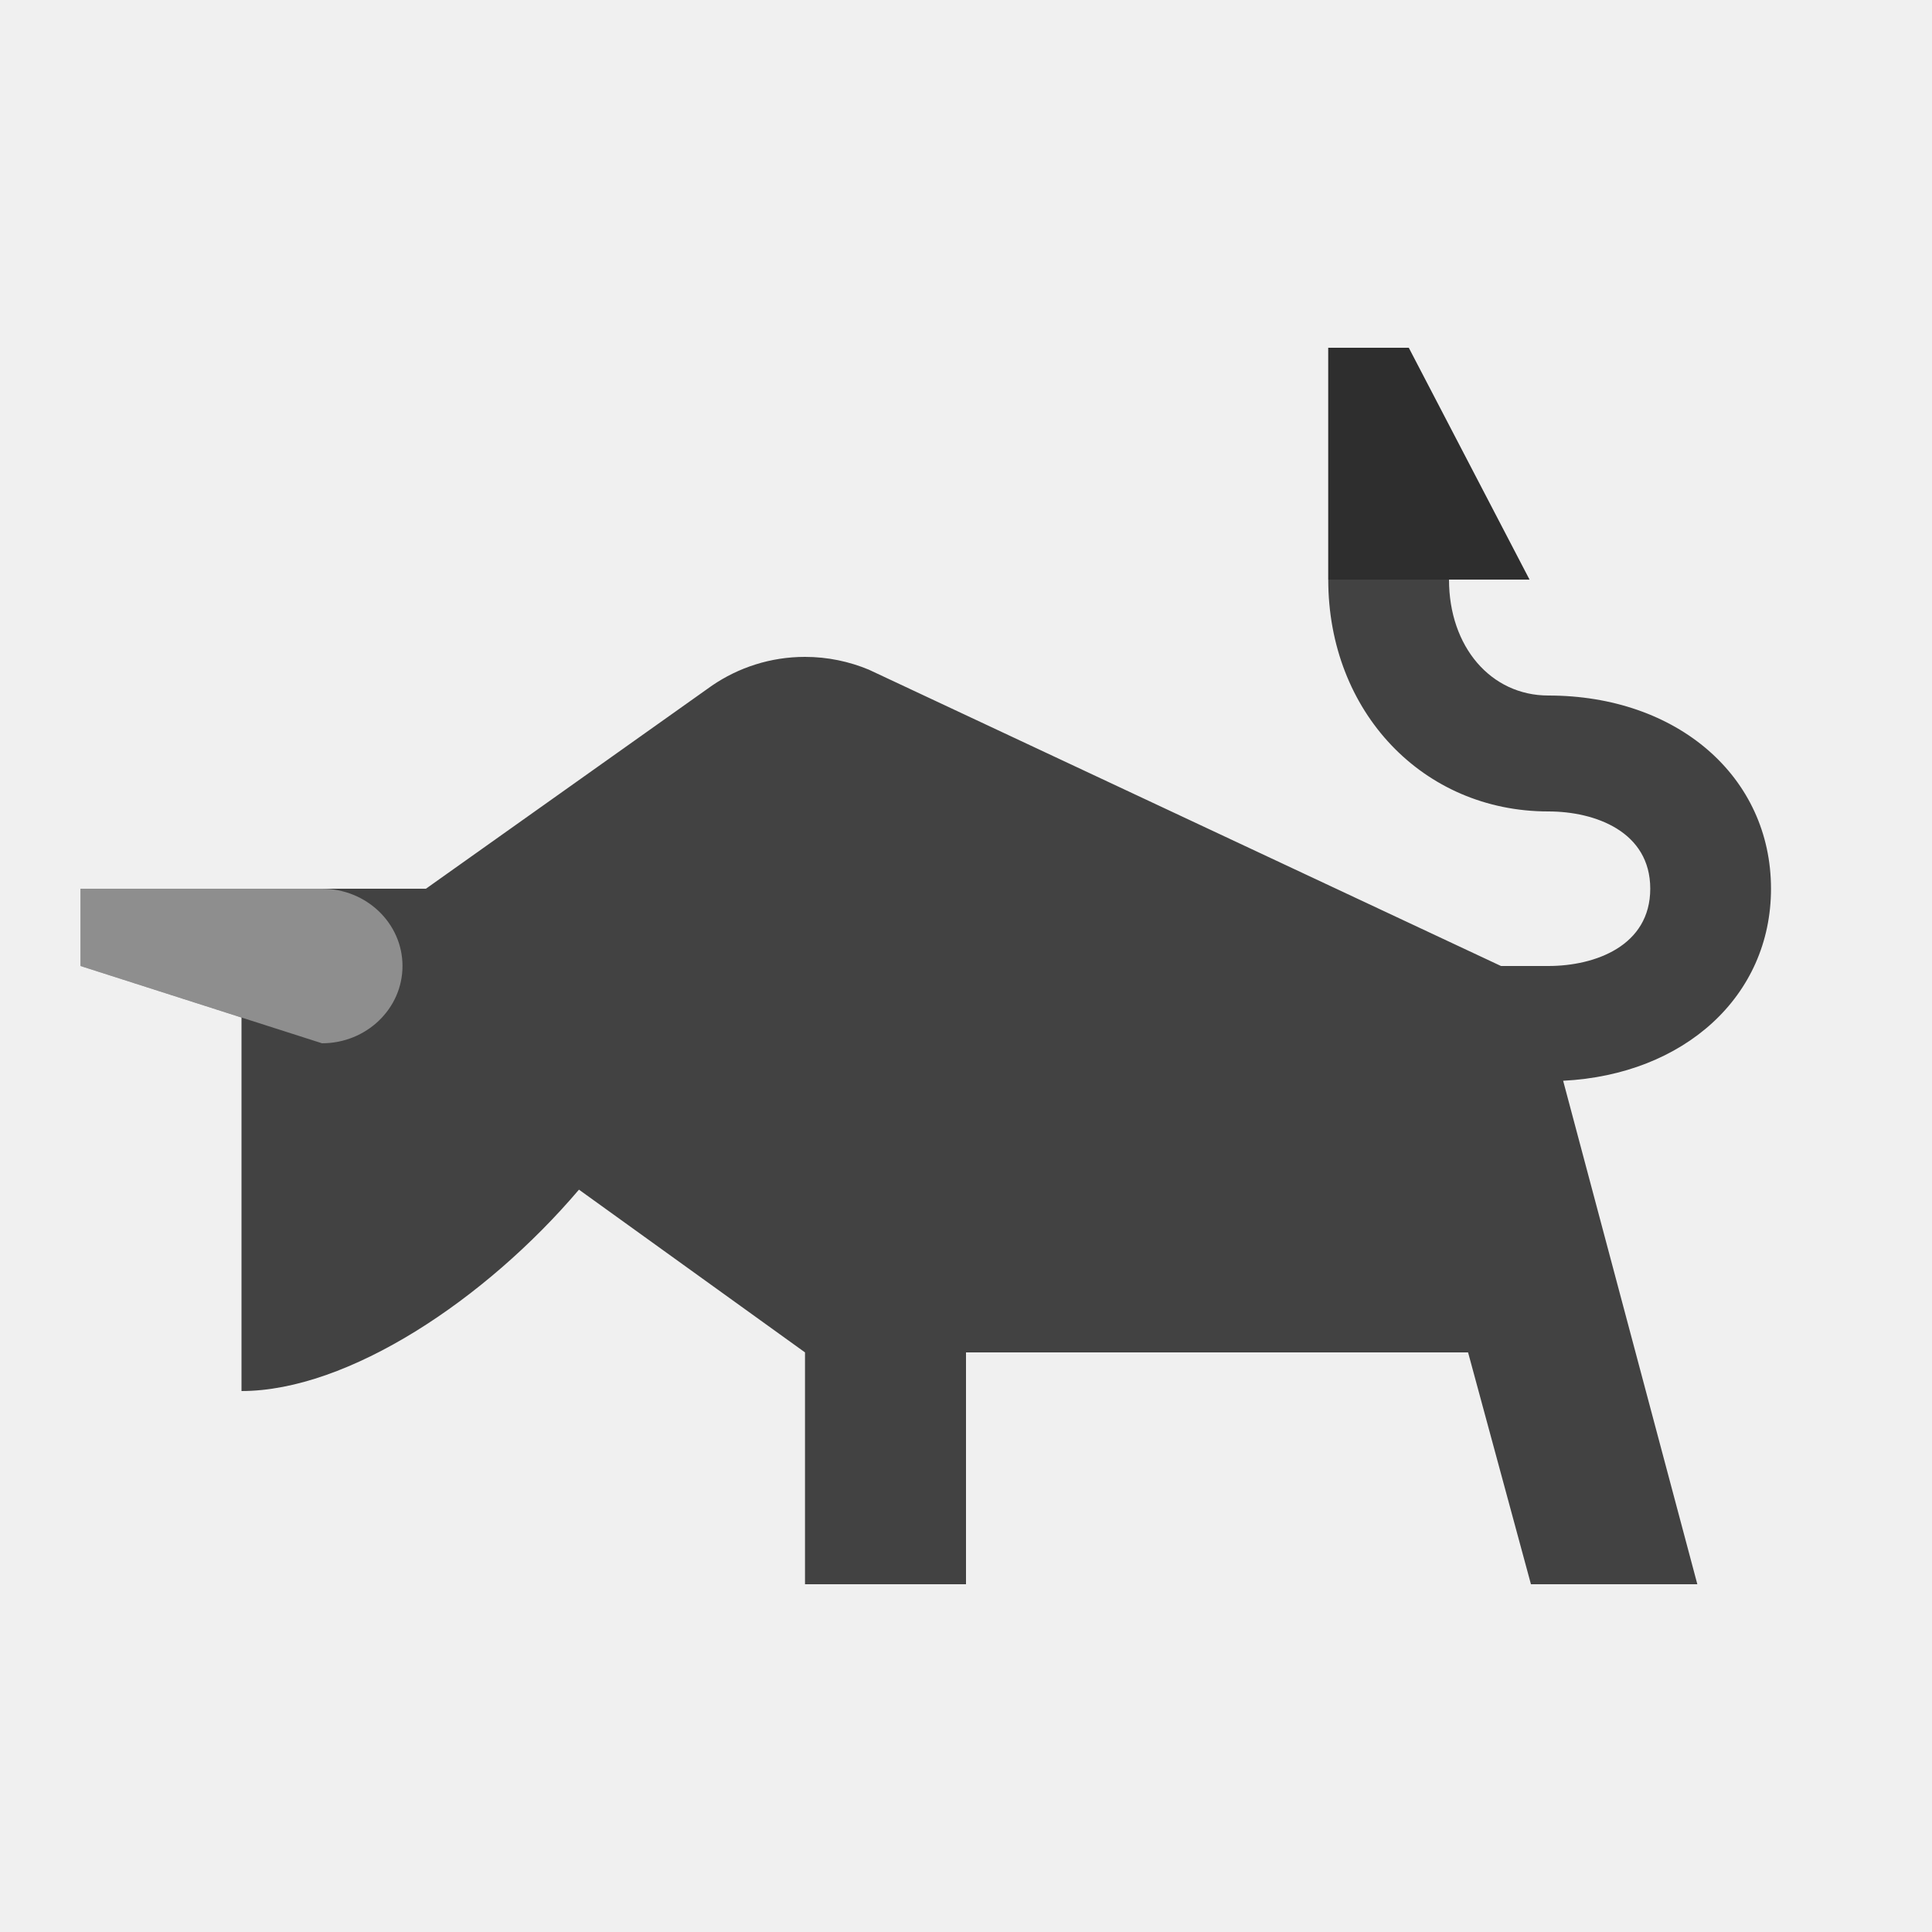
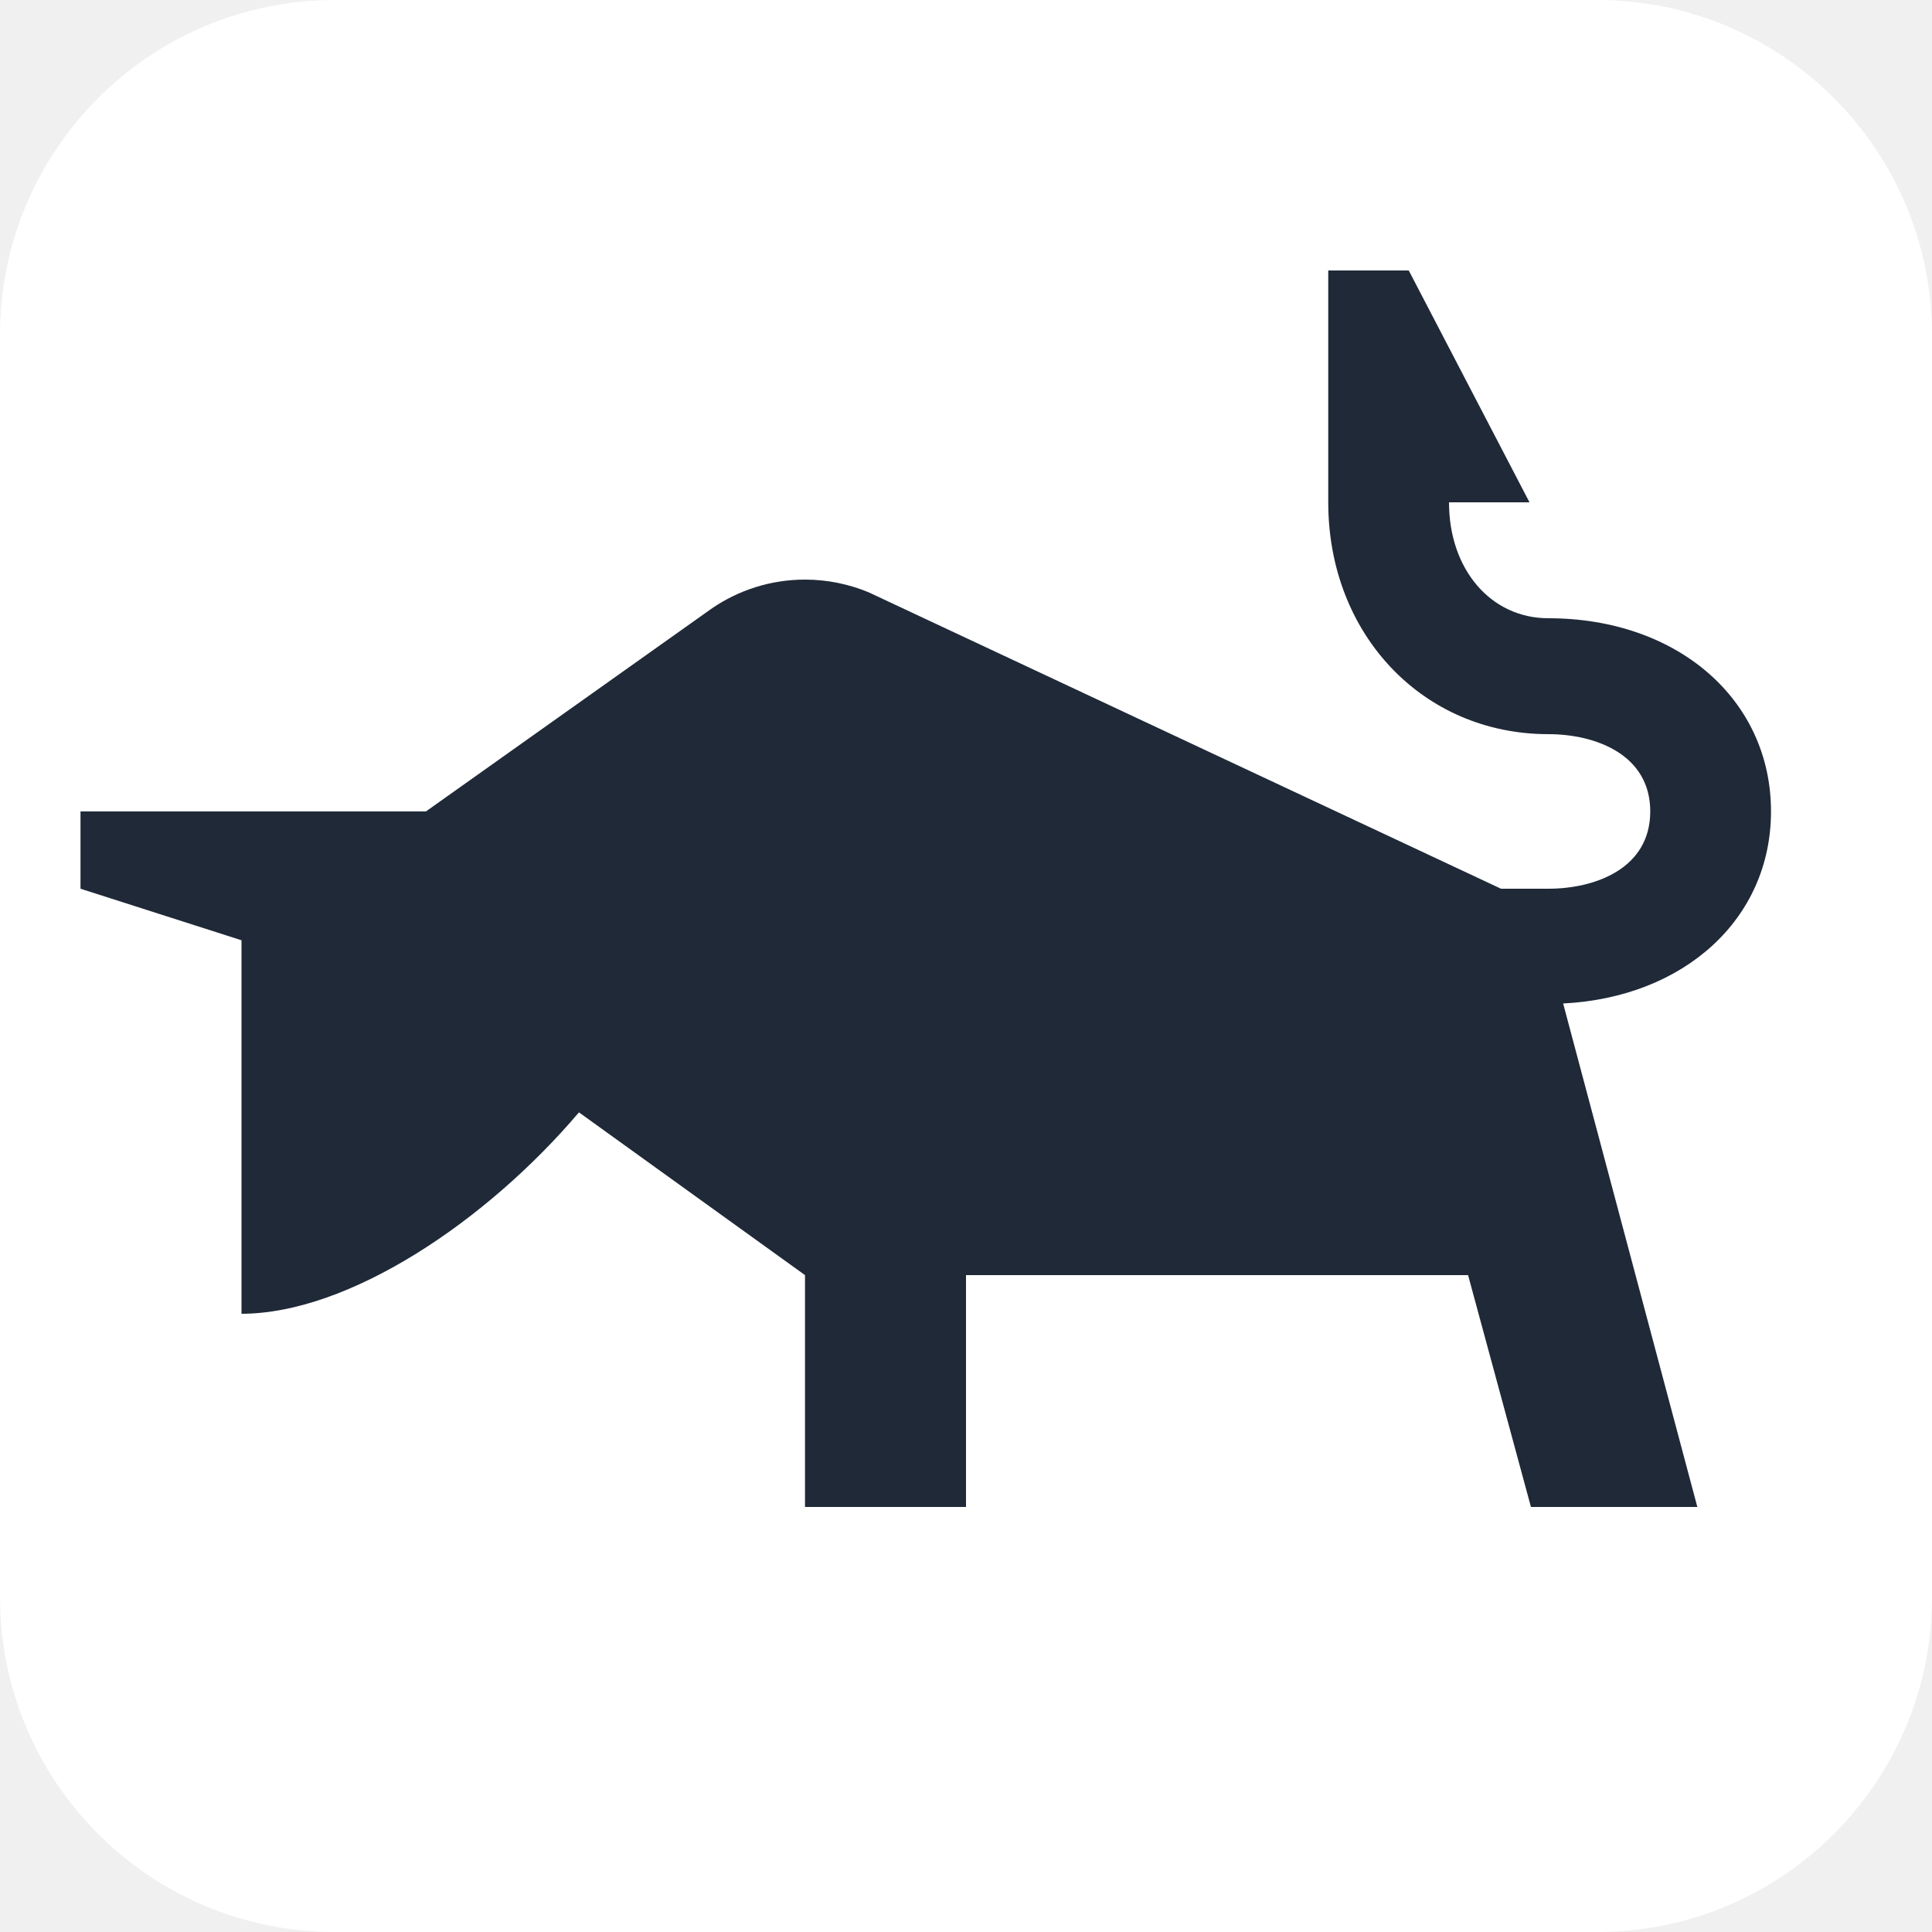
- <svg xmlns="http://www.w3.org/2000/svg" viewBox="0 -3 150 150" fill="none">
-   <path d="M121.362 80.91L131.781 120H118.862L113.981 102H75V120H62.5V102L44.95 89.364C37.7 97.896 27.025 105 18.75 105V76.176V76.002L6.25 72V66H33.069L55.294 50.22C57.331 48.834 59.812 48 62.5 48C64.263 48 65.931 48.36 67.45 48.99L116.537 72H120.212C123.862 72 128.125 70.428 128.125 66C128.125 61.572 123.862 60 120.212 60C110.475 60 103.125 52.26 103.125 42V24H109.375L118.75 42H112.5C112.5 47.214 115.75 51 120.212 51C130.231 51 137.5 57.306 137.5 66C137.5 74.346 130.762 80.436 121.362 80.91Z" fill="#424242" />
-   <path opacity="0.3" d="M103.125 24H109.375L118.75 42H103.125V24Z" fill="#000000" />
-   <path opacity="0.4" d="M31.25 72C31.25 75.312 28.45 78 25 78L6.25 72V66H25C28.45 66 31.25 68.688 31.25 72Z" fill="white" />
+ <svg xmlns="http://www.w3.org/2000/svg" viewBox="0 0 150 150" fill="none">
+   <rect width="150" height="150" rx="26" fill="#ffffff" />
+   <path d="M121.362 77.91L131.781 117H118.862L113.981 99H75V117H62.5V99L44.95 86.364C37.7 94.896 27.025 102 18.75 102V73.176V73.002L6.25 69V63H33.069L55.294 47.22C57.331 45.834 59.812 45 62.5 45C64.263 45 65.931 45.36 67.45 45.99L116.537 69H120.212C123.862 69 128.125 67.428 128.125 63C128.125 58.572 123.862 57 120.212 57C110.475 57 103.125 49.26 103.125 39V21H109.375L118.75 39H112.5C112.5 44.214 115.75 48 120.212 48C130.231 48 137.5 54.306 137.5 63C137.5 71.346 130.762 77.436 121.362 77.91Z" fill="#1f2937" />
</svg>
